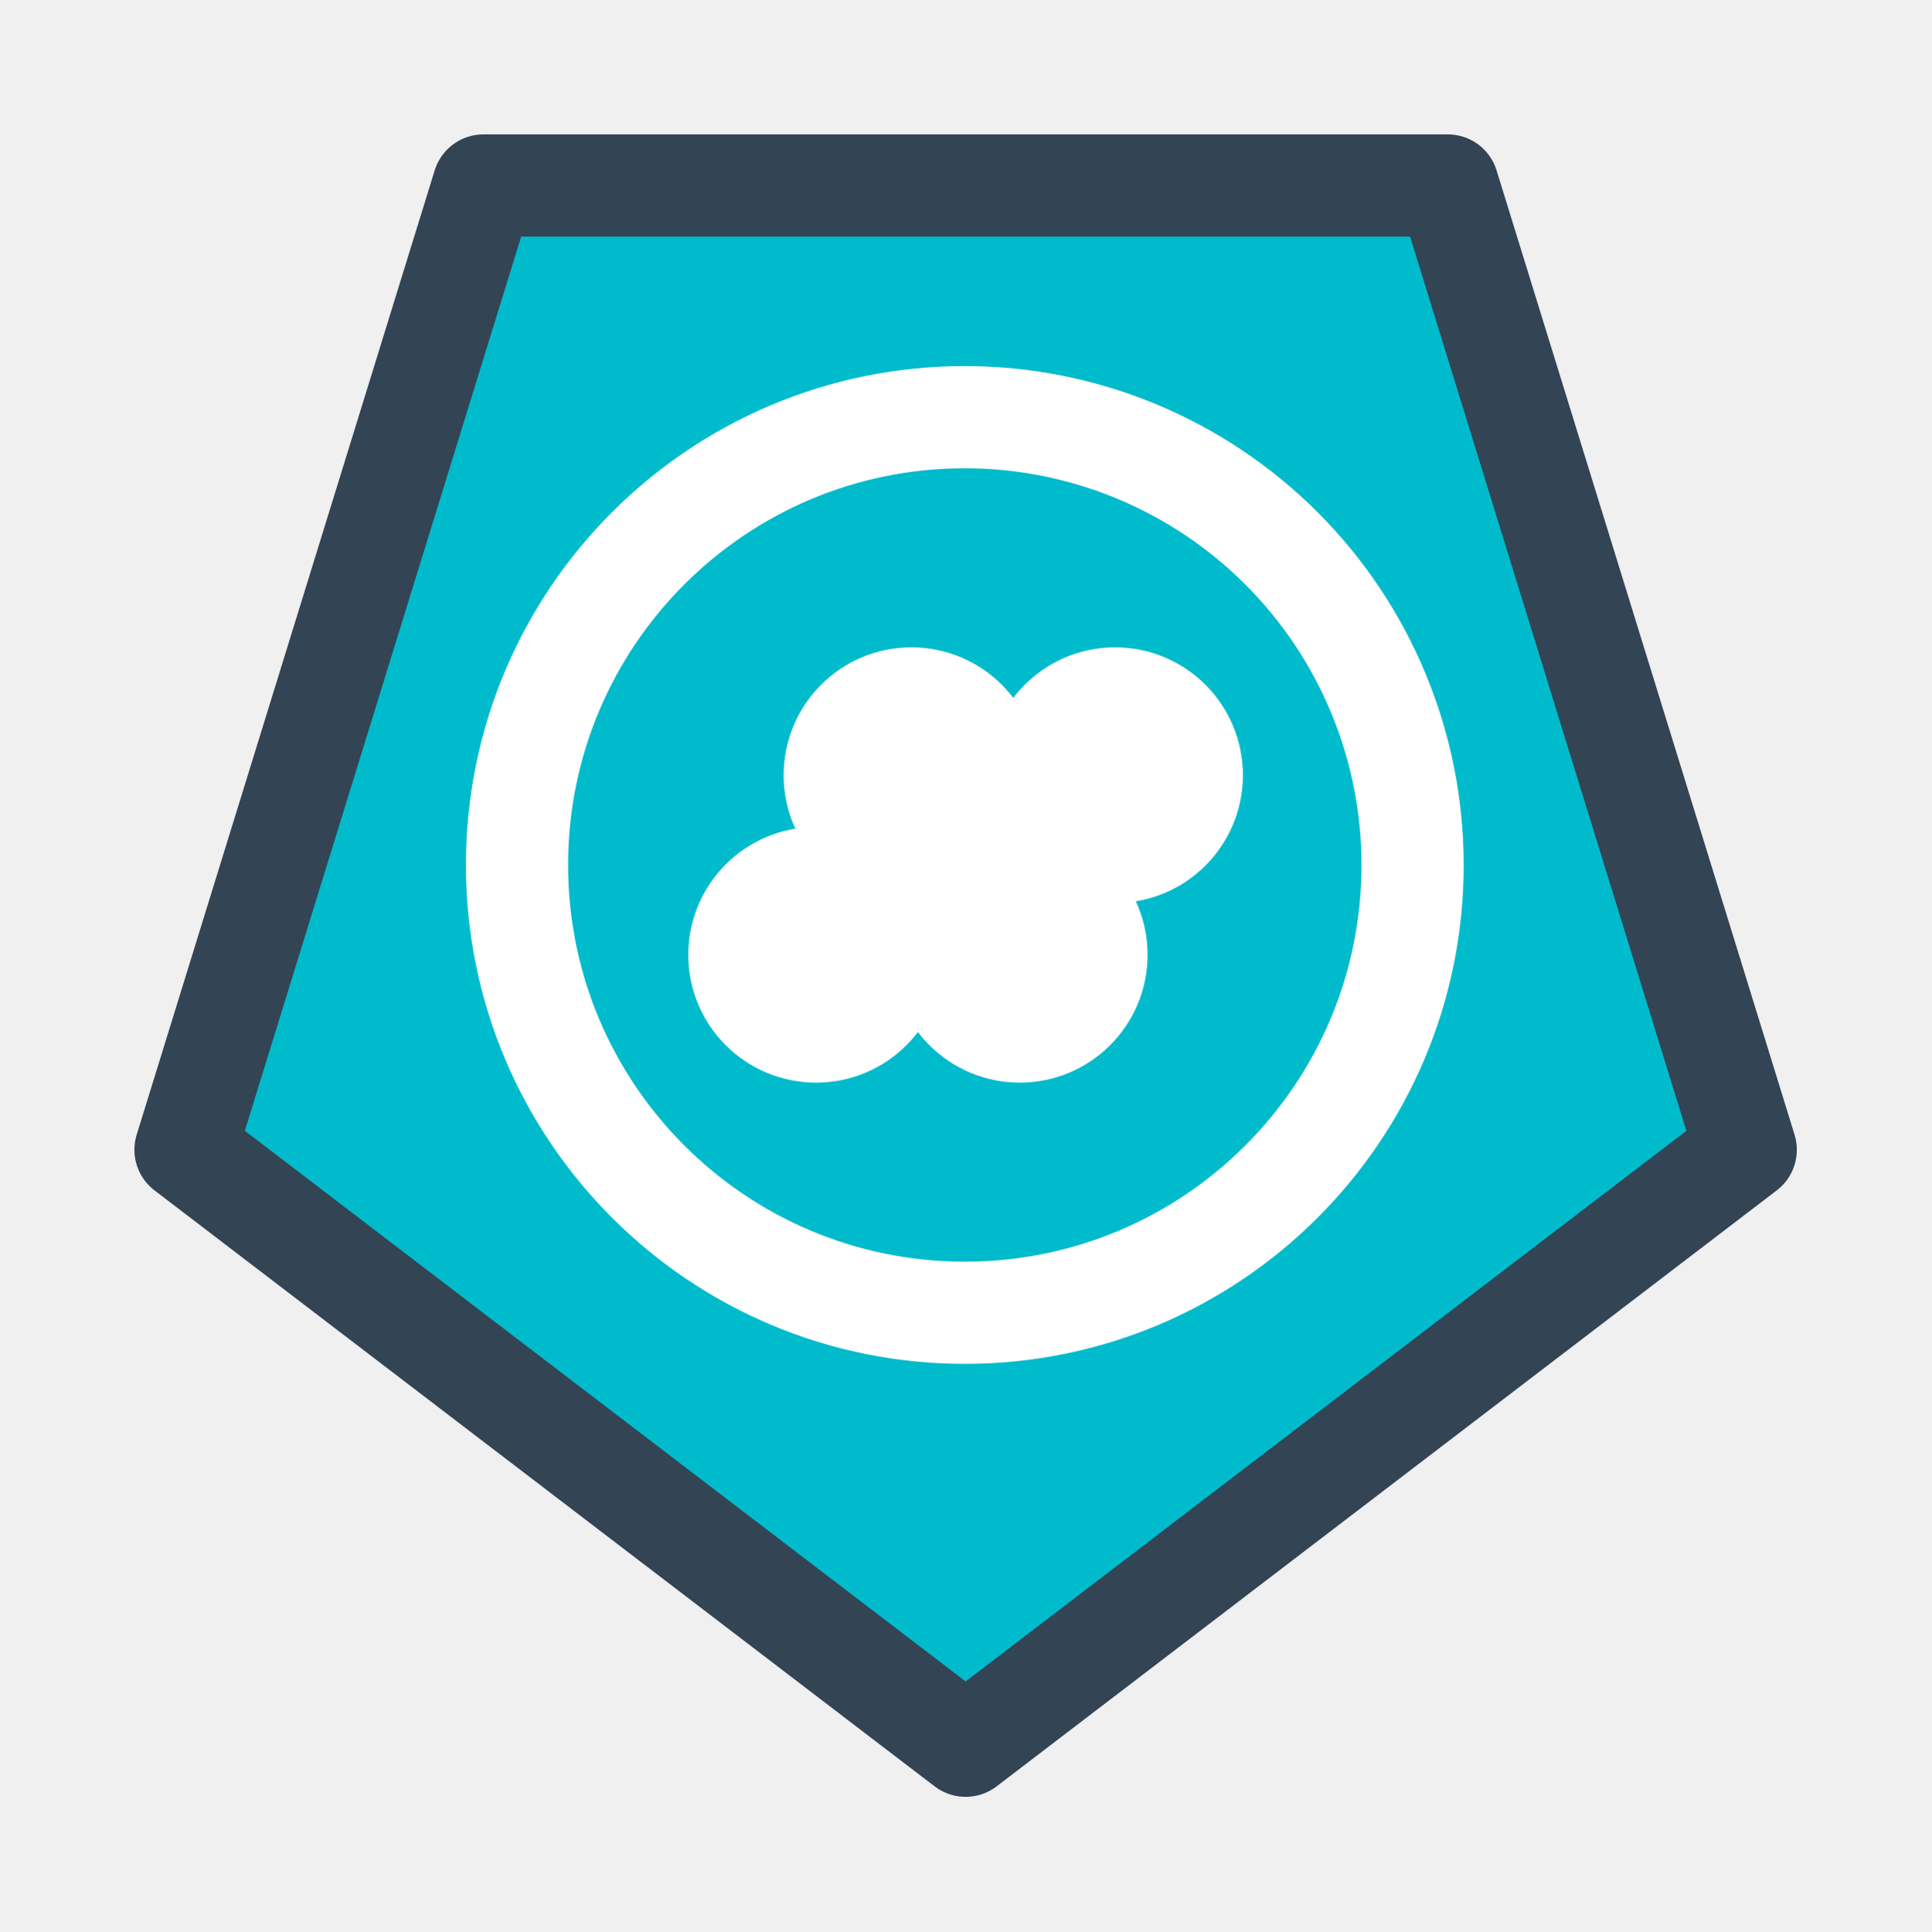
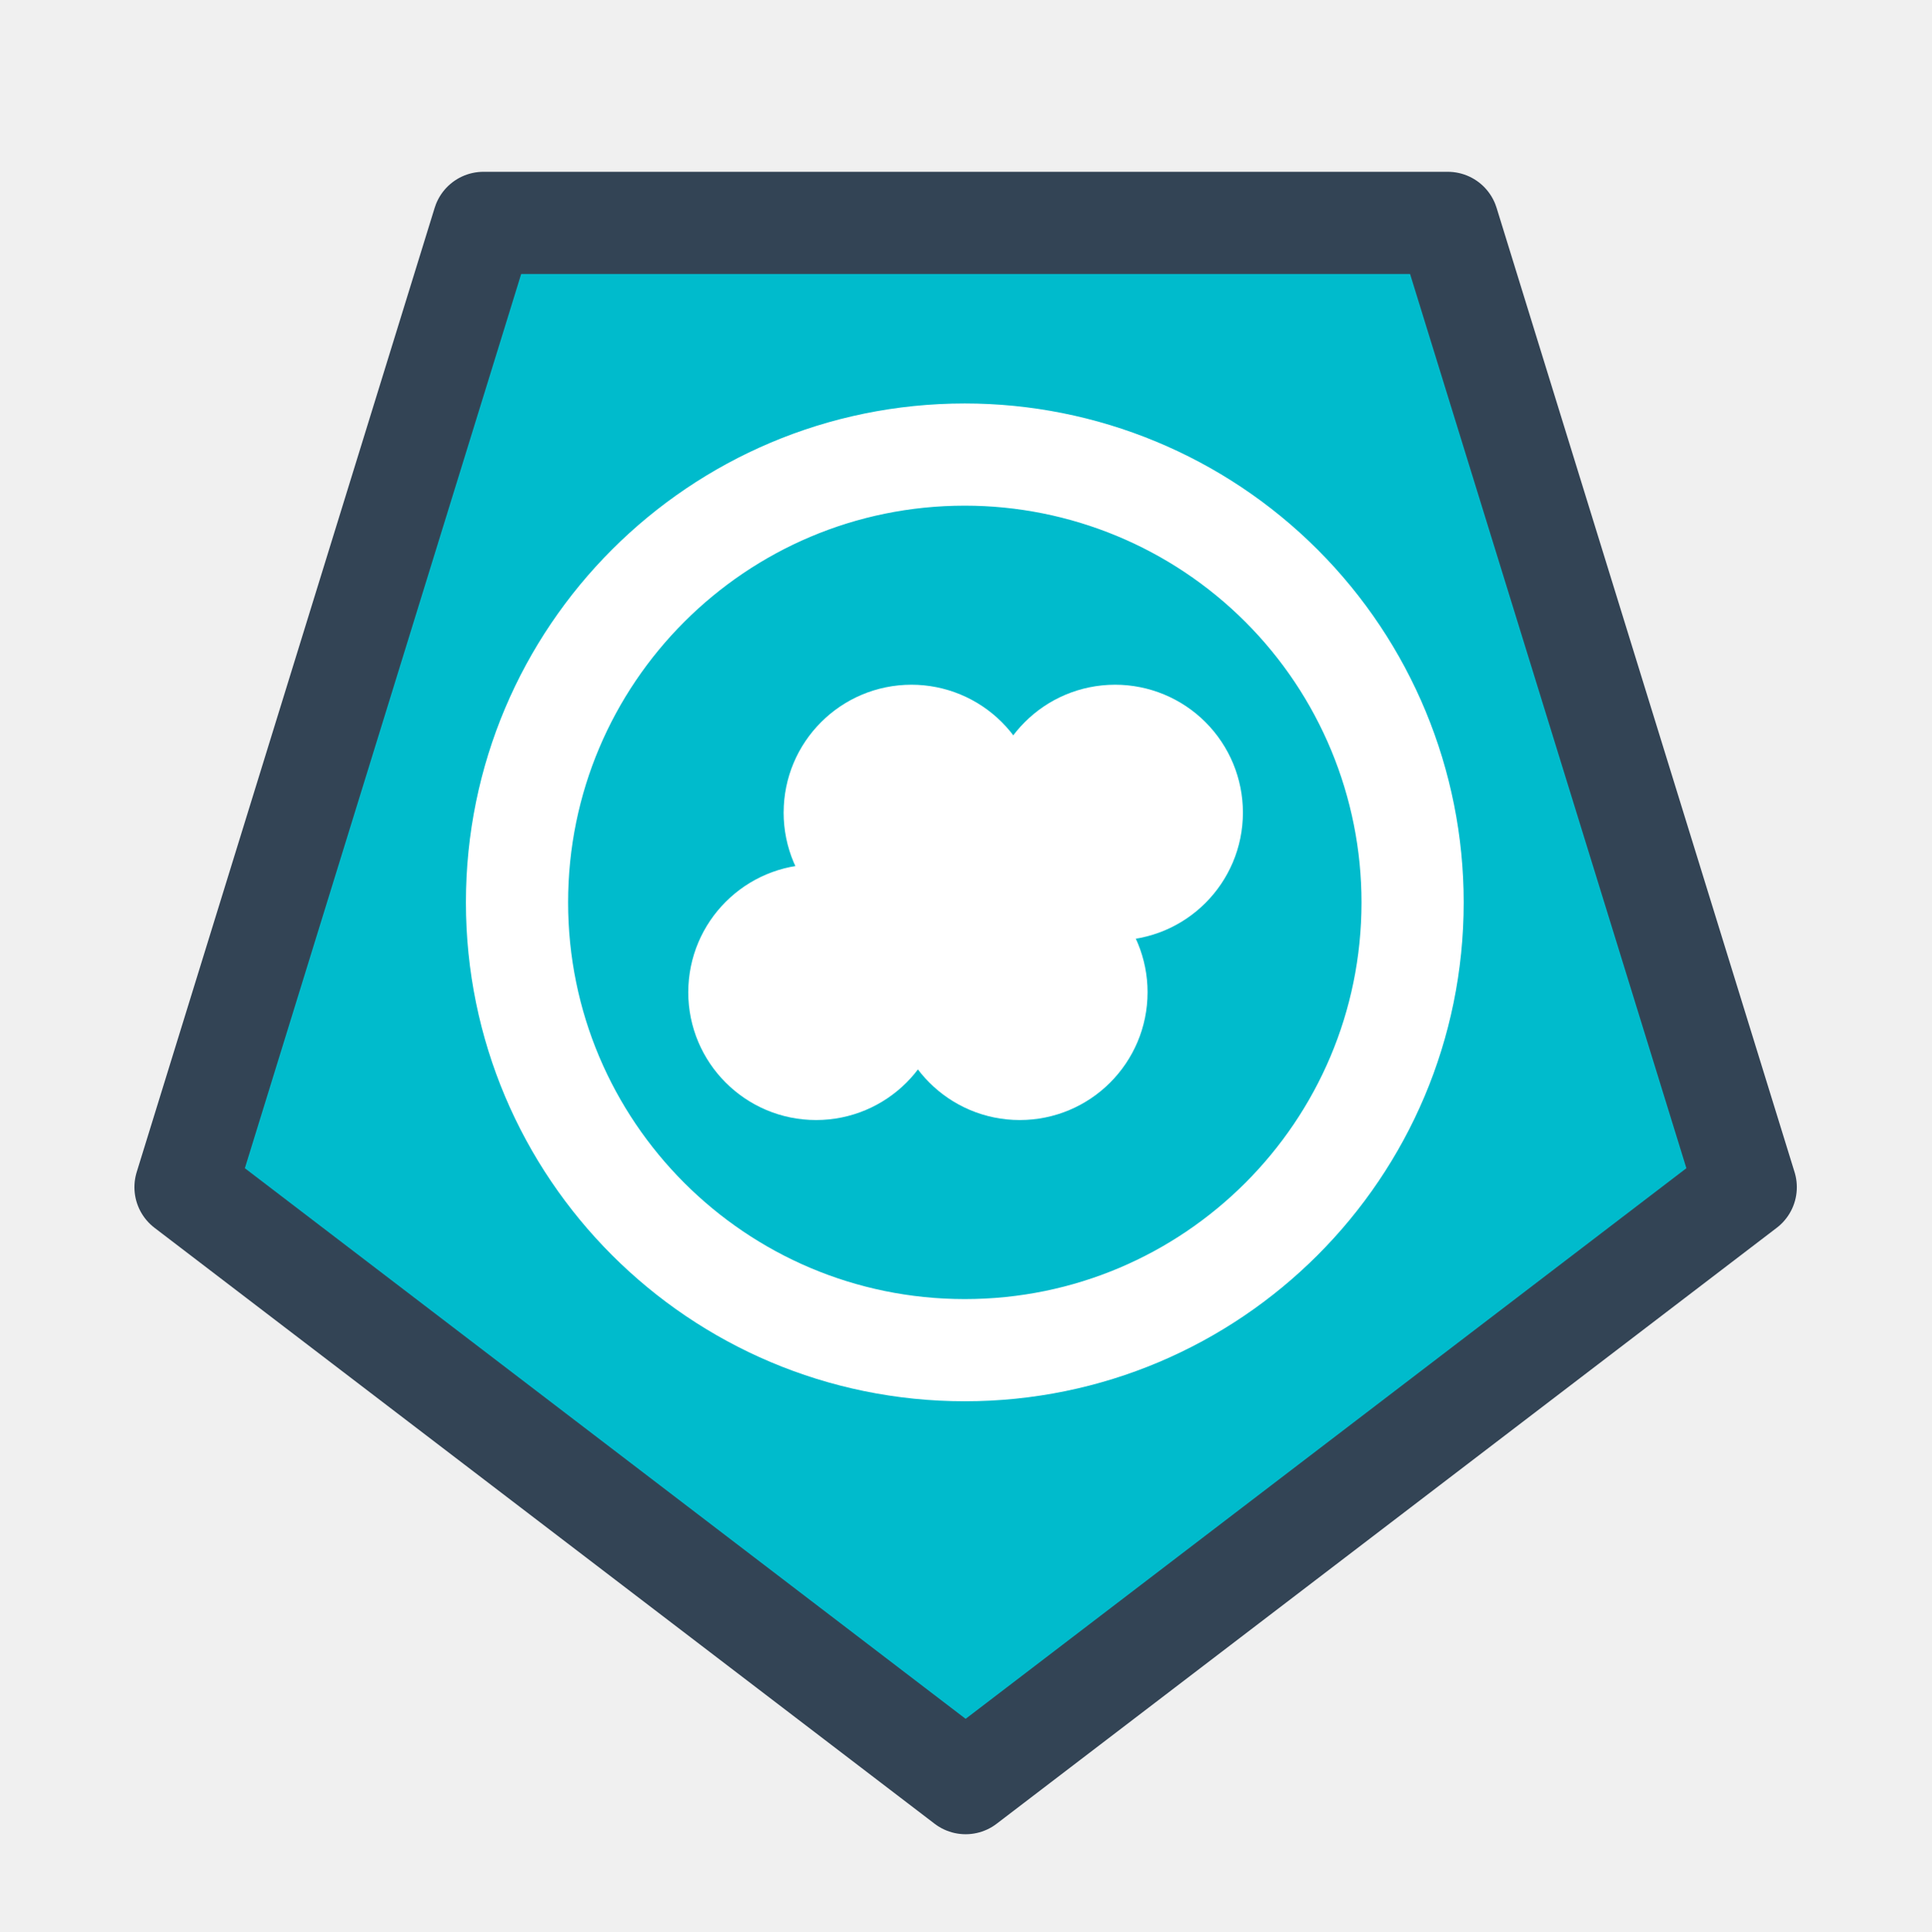
<svg xmlns="http://www.w3.org/2000/svg" version="1.1" viewBox="0.0 0.0 75.591 75.591" fill="none" stroke="none" stroke-linecap="square" stroke-miterlimit="10">
  <clipPath id="p.0">
    <path d="m0 0l75.591 0l0 75.591l-75.591 0l0 -75.591z" clip-rule="nonzero" />
  </clipPath>
  <g clip-path="url(#p.0)">
    <path fill="#000000" fill-opacity="0.0" d="m0 0l75.591 0l0 75.591l-75.591 0z" fill-rule="evenodd" />
-     <path fill="#00bbcc" d="m68.331 45.004l-30.535 23.327l-30.535 -23.327l11.663 -37.744l37.744 0z" fill-rule="evenodd" />
-     <path stroke="#334455" stroke-width="4.0" stroke-linejoin="round" stroke-linecap="butt" d="m68.331 45.004l-30.535 23.327l-30.535 -23.327l11.663 -37.744l37.744 0z" fill-rule="evenodd" />
-     <path fill="#000000" fill-opacity="0.0" d="m20.236 33.856l0 0c0 -9.68 7.847 -17.528 17.528 -17.528l0 0c4.649 0 9.107 1.847 12.394 5.134c3.287 3.287 5.134 7.745 5.134 12.394l0 0c0 9.68 -7.847 17.528 -17.528 17.528l0 0c-9.68 0 -17.528 -7.847 -17.528 -17.528z" fill-rule="evenodd" />
-     <path stroke="#ffffff" stroke-width="4.0" stroke-linejoin="round" stroke-linecap="butt" d="m20.236 33.856l0 0c0 -9.68 7.847 -17.528 17.528 -17.528l0 0c4.649 0 9.107 1.847 12.394 5.134c3.287 3.287 5.134 7.745 5.134 12.394l0 0c0 9.68 -7.847 17.528 -17.528 17.528l0 0c-9.68 0 -17.528 -7.847 -17.528 -17.528z" fill-rule="evenodd" />
-     <path fill="#ffffff" d="m39.645 30.34l0 0c0 -2.211 1.792 -4.003 4.003 -4.003l0 0c1.062 0 2.08 0.422 2.83 1.173c0.751 0.751 1.172 1.769 1.172 2.831l0 0c0 2.211 -1.792 4.003 -4.003 4.003l0 0c-2.211 0 -4.003 -1.792 -4.003 -4.003z" fill-rule="evenodd" />
-     <path stroke="#ffffff" stroke-width="2.0" stroke-linejoin="round" stroke-linecap="butt" d="m39.645 30.34l0 0c0 -2.211 1.792 -4.003 4.003 -4.003l0 0c1.062 0 2.08 0.422 2.83 1.173c0.751 0.751 1.172 1.769 1.172 2.831l0 0c0 2.211 -1.792 4.003 -4.003 4.003l0 0c-2.211 0 -4.003 -1.792 -4.003 -4.003z" fill-rule="evenodd" />
-     <path fill="#ffffff" d="m27.94 37.372l0 0c0 -2.211 1.792 -4.003 4.003 -4.003l0 0c1.062 0 2.08 0.422 2.83 1.173c0.751 0.751 1.172 1.769 1.172 2.831l0 0c0 2.211 -1.792 4.003 -4.003 4.003l0 0c-2.211 0 -4.003 -1.792 -4.003 -4.003z" fill-rule="evenodd" />
-     <path stroke="#ffffff" stroke-width="2.0" stroke-linejoin="round" stroke-linecap="butt" d="m27.94 37.372l0 0c0 -2.211 1.792 -4.003 4.003 -4.003l0 0c1.062 0 2.08 0.422 2.83 1.173c0.751 0.751 1.172 1.769 1.172 2.831l0 0c0 2.211 -1.792 4.003 -4.003 4.003l0 0c-2.211 0 -4.003 -1.792 -4.003 -4.003z" fill-rule="evenodd" />
-     <path fill="#ffffff" d="m35.913 37.372l0 0c0 -2.211 1.792 -4.003 4.003 -4.003l0 0c1.062 0 2.08 0.422 2.83 1.173c0.751 0.751 1.172 1.769 1.172 2.831l0 0c0 2.211 -1.792 4.003 -4.003 4.003l0 0c-2.211 0 -4.003 -1.792 -4.003 -4.003z" fill-rule="evenodd" />
-     <path stroke="#ffffff" stroke-width="2.0" stroke-linejoin="round" stroke-linecap="butt" d="m35.913 37.372l0 0c0 -2.211 1.792 -4.003 4.003 -4.003l0 0c1.062 0 2.08 0.422 2.83 1.173c0.751 0.751 1.172 1.769 1.172 2.831l0 0c0 2.211 -1.792 4.003 -4.003 4.003l0 0c-2.211 0 -4.003 -1.792 -4.003 -4.003z" fill-rule="evenodd" />
-     <path fill="#ffffff" d="m31.673 30.34l0 0c0 -2.211 1.792 -4.003 4.003 -4.003l0 0c1.062 0 2.08 0.422 2.83 1.173c0.751 0.751 1.172 1.769 1.172 2.831l0 0c0 2.211 -1.792 4.003 -4.003 4.003l0 0c-2.211 0 -4.003 -1.792 -4.003 -4.003z" fill-rule="evenodd" />
-     <path stroke="#ffffff" stroke-width="2.0" stroke-linejoin="round" stroke-linecap="butt" d="m31.673 30.34l0 0c0 -2.211 1.792 -4.003 4.003 -4.003l0 0c1.062 0 2.08 0.422 2.83 1.173c0.751 0.751 1.172 1.769 1.172 2.831l0 0c0 2.211 -1.792 4.003 -4.003 4.003l0 0c-2.211 0 -4.003 -1.792 -4.003 -4.003z" fill-rule="evenodd" />
+     <path fill="#00bbcc" d="m68.331 46.468l-30.535 23.327l-30.535 -23.327l11.663 -37.744l37.744 0z" fill-rule="evenodd" />
+     <path stroke="#334455" stroke-width="4.0" stroke-linejoin="round" stroke-linecap="butt" d="m68.331 46.468l-30.535 23.327l-30.535 -23.327l11.663 -37.744l37.744 0z" fill-rule="evenodd" />
+     <path fill="#000000" fill-opacity="0.0" d="m20.236 35.32l0 0c0 -9.68 7.847 -17.528 17.528 -17.528l0 0c4.649 0 9.107 1.847 12.394 5.134c3.287 3.287 5.134 7.745 5.134 12.394l0 0c0 9.68 -7.847 17.528 -17.528 17.528l0 0c-9.68 0 -17.528 -7.847 -17.528 -17.528z" fill-rule="evenodd" />
+     <path stroke="#ffffff" stroke-width="4.0" stroke-linejoin="round" stroke-linecap="butt" d="m20.236 35.32l0 0c0 -9.68 7.847 -17.528 17.528 -17.528l0 0c4.649 0 9.107 1.847 12.394 5.134c3.287 3.287 5.134 7.745 5.134 12.394l0 0c0 9.68 -7.847 17.528 -17.528 17.528l0 0c-9.68 0 -17.528 -7.847 -17.528 -17.528z" fill-rule="evenodd" />
+     <path fill="#ffffff" d="m39.645 31.804l0 0c0 -2.211 1.792 -4.003 4.003 -4.003l0 0c1.062 0 2.08 0.422 2.83 1.173c0.751 0.751 1.172 1.769 1.172 2.831l0 0c0 2.211 -1.792 4.003 -4.003 4.003l0 0c-2.211 0 -4.003 -1.792 -4.003 -4.003z" fill-rule="evenodd" />
+     <path stroke="#ffffff" stroke-width="2.0" stroke-linejoin="round" stroke-linecap="butt" d="m39.645 31.804l0 0c0 -2.211 1.792 -4.003 4.003 -4.003l0 0c1.062 0 2.08 0.422 2.83 1.173c0.751 0.751 1.172 1.769 1.172 2.831l0 0c0 2.211 -1.792 4.003 -4.003 4.003l0 0c-2.211 0 -4.003 -1.792 -4.003 -4.003z" fill-rule="evenodd" />
+     <path fill="#ffffff" d="m27.94 38.836l0 0c0 -2.211 1.792 -4.003 4.003 -4.003l0 0c1.062 0 2.08 0.422 2.83 1.173c0.751 0.751 1.172 1.769 1.172 2.831l0 0c0 2.211 -1.792 4.003 -4.003 4.003l0 0c-2.211 0 -4.003 -1.792 -4.003 -4.003z" fill-rule="evenodd" />
+     <path stroke="#ffffff" stroke-width="2.0" stroke-linejoin="round" stroke-linecap="butt" d="m27.94 38.836l0 0c0 -2.211 1.792 -4.003 4.003 -4.003l0 0c1.062 0 2.08 0.422 2.83 1.173c0.751 0.751 1.172 1.769 1.172 2.831l0 0c0 2.211 -1.792 4.003 -4.003 4.003l0 0c-2.211 0 -4.003 -1.792 -4.003 -4.003z" fill-rule="evenodd" />
+     <path fill="#ffffff" d="m35.913 38.836l0 0c0 -2.211 1.792 -4.003 4.003 -4.003l0 0c1.062 0 2.08 0.422 2.83 1.173c0.751 0.751 1.172 1.769 1.172 2.831l0 0c0 2.211 -1.792 4.003 -4.003 4.003l0 0c-2.211 0 -4.003 -1.792 -4.003 -4.003z" fill-rule="evenodd" />
+     <path stroke="#ffffff" stroke-width="2.0" stroke-linejoin="round" stroke-linecap="butt" d="m35.913 38.836l0 0c0 -2.211 1.792 -4.003 4.003 -4.003l0 0c1.062 0 2.08 0.422 2.83 1.173c0.751 0.751 1.172 1.769 1.172 2.831l0 0c0 2.211 -1.792 4.003 -4.003 4.003l0 0c-2.211 0 -4.003 -1.792 -4.003 -4.003z" fill-rule="evenodd" />
+     <path fill="#ffffff" d="m31.673 31.804l0 0c0 -2.211 1.792 -4.003 4.003 -4.003l0 0c1.062 0 2.08 0.422 2.83 1.173c0.751 0.751 1.172 1.769 1.172 2.831l0 0c0 2.211 -1.792 4.003 -4.003 4.003l0 0c-2.211 0 -4.003 -1.792 -4.003 -4.003z" fill-rule="evenodd" />
+     <path stroke="#ffffff" stroke-width="2.0" stroke-linejoin="round" stroke-linecap="butt" d="m31.673 31.804l0 0c0 -2.211 1.792 -4.003 4.003 -4.003l0 0c1.062 0 2.08 0.422 2.83 1.173c0.751 0.751 1.172 1.769 1.172 2.831l0 0c0 2.211 -1.792 4.003 -4.003 4.003l0 0c-2.211 0 -4.003 -1.792 -4.003 -4.003z" fill-rule="evenodd" />
  </g>
</svg>
